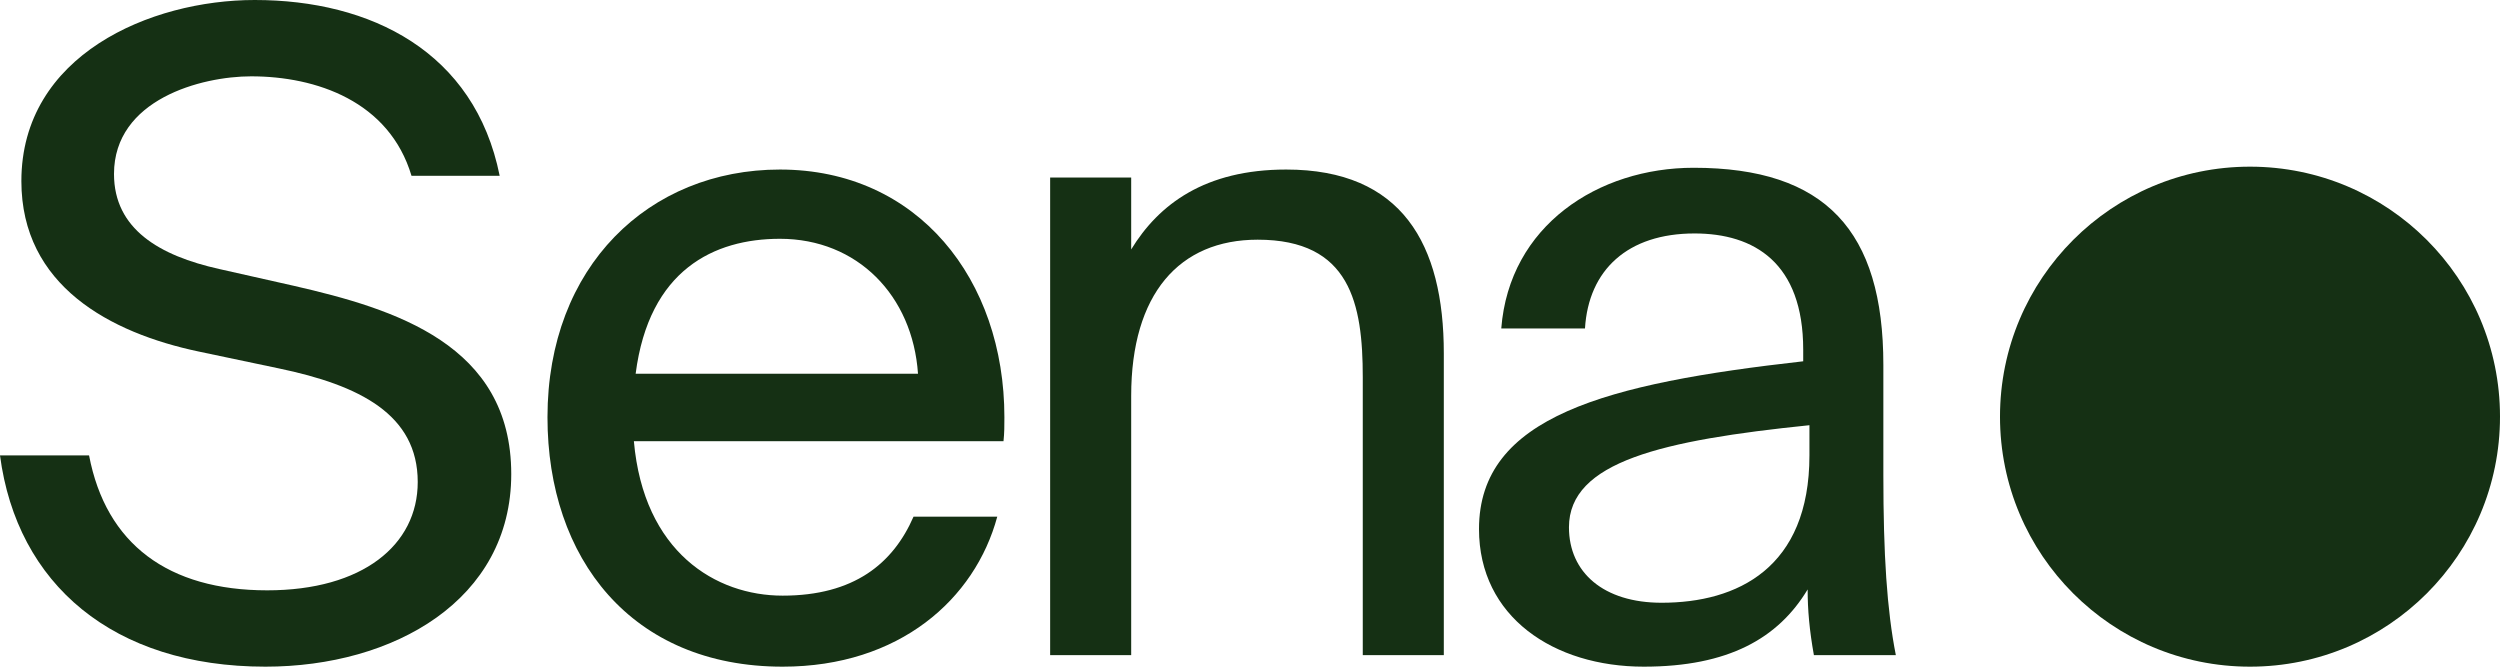
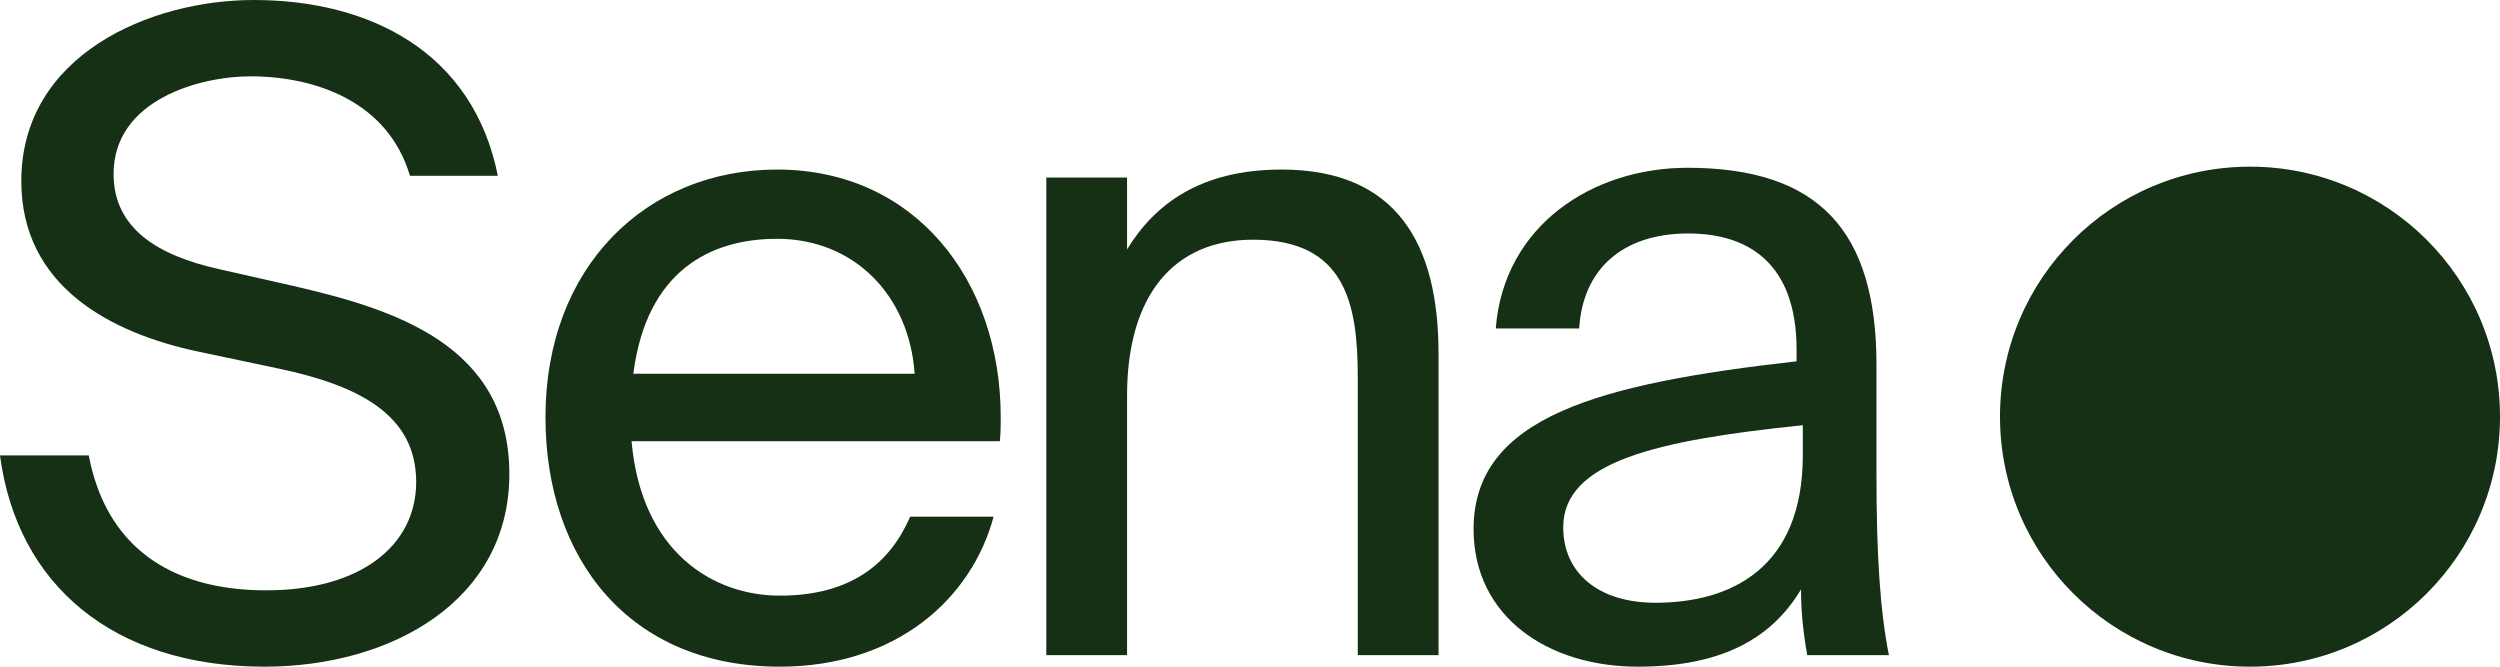
- <svg xmlns="http://www.w3.org/2000/svg" width="120" height="32" viewBox="0 0 120 32" fill="none">
-   <path d="M10.517 12.911L14.108 13.72C18.939 14.828 24.54 16.533 24.54 22.754C24.54 28.804 18.896 32 12.74 32C5.43 32 0.812 28.037 0 21.859H4.275C5.088 26.12 8.08 28.336 12.826 28.336C17.4 28.336 20.051 26.163 20.051 23.137C20.051 19.899 17.272 18.493 13.382 17.683L9.534 16.873C5.301 15.979 1.026 13.72 1.026 8.692C1.026 2.642 7.225 0 12.227 0C17.785 0 22.787 2.471 23.984 8.437H19.752C18.683 4.858 15.177 3.664 12.056 3.664C9.662 3.664 5.472 4.772 5.472 8.352C5.472 10.993 7.653 12.272 10.517 12.911Z" fill="#153014" />
-   <path d="M37.437 11.462C34.274 11.462 31.153 12.953 30.511 17.939H44.064C43.807 14.189 41.157 11.462 37.437 11.462ZM43.85 24.799H47.869C46.8 28.762 43.166 32 37.566 32C30.298 32 26.279 26.802 26.279 20.027C26.279 12.783 31.153 8.138 37.437 8.138C44.064 8.138 48.211 13.422 48.211 20.027C48.211 20.41 48.211 20.794 48.168 21.177H30.426C30.896 26.503 34.359 28.591 37.566 28.591C40.986 28.591 42.867 27.057 43.85 24.799Z" fill="#153014" />
-   <path d="M50.407 31.446V8.522H54.297V11.973C55.623 9.8 57.846 8.138 61.736 8.138C67.294 8.138 69.303 11.718 69.303 16.959V31.446H65.413V18.109C65.413 14.573 64.814 11.505 60.368 11.505C56.606 11.505 54.297 14.104 54.297 19.004V31.446H50.407Z" fill="#153014" />
-   <path d="M91 31.446H87.067C86.853 30.253 86.767 29.273 86.767 28.293C85.357 30.637 82.963 32 78.901 32C74.583 32 70.992 29.614 70.992 25.395C70.992 19.984 77.106 18.407 86.554 17.342V16.788C86.554 12.613 84.202 11.206 81.338 11.206C78.132 11.206 76.25 12.953 76.079 15.766H72.061C72.445 10.823 76.721 8.053 81.295 8.053C87.623 8.053 90.401 11.079 90.401 17.513V22.796C90.401 26.631 90.573 29.273 91 31.446ZM86.853 21.859V20.41C79.799 21.134 75.31 22.157 75.31 25.31C75.31 27.483 76.977 28.932 79.756 28.932C83.39 28.932 86.853 27.27 86.853 21.859Z" fill="#153014" />
-   <circle cx="108" cy="20" r="12" fill="#153014" />
+ <svg xmlns="http://www.w3.org/2000/svg" width="90" height="24" viewBox="0 0 90 24" fill="none">
+   <path d="M7.859 9.683L10.542 10.29C14.152 11.121 18.337 12.399 18.337 17.065C18.337 21.603 14.12 24 9.52 24C4.057 24 0.607 21.028 0 16.394H3.195C3.802 19.59 6.038 21.252 9.584 21.252C13.002 21.252 14.983 19.622 14.983 17.353C14.983 14.924 12.906 13.87 9.999 13.262L7.124 12.655C3.961 11.984 0.767 10.29 0.767 6.519C0.767 1.981 5.399 0 9.137 0C13.29 0 17.028 1.854 17.922 6.328H14.759C13.961 3.643 11.341 2.748 9.009 2.748C7.22 2.748 4.089 3.579 4.089 6.264C4.089 8.245 5.718 9.204 7.859 9.683Z" fill="#153014" />
+   <path d="M27.975 8.597C25.611 8.597 23.279 9.715 22.8 13.454H32.927C32.735 10.642 30.755 8.597 27.975 8.597ZM32.767 18.599H35.77C34.971 21.571 32.256 24 28.071 24C22.64 24 19.637 20.101 19.637 15.02C19.637 9.587 23.279 6.104 27.975 6.104C32.927 6.104 36.026 10.067 36.026 15.02C36.026 15.308 36.026 15.595 35.994 15.883H22.736C23.087 19.878 25.675 21.443 28.071 21.443C30.627 21.443 32.032 20.293 32.767 18.599Z" fill="#153014" />
+   <path d="M37.667 23.585V6.391H40.574V8.98C41.564 7.35 43.225 6.104 46.133 6.104C50.286 6.104 51.787 8.788 51.787 12.719V23.585H48.88V13.582C48.88 10.929 48.433 8.629 45.11 8.629C42.299 8.629 40.574 10.578 40.574 14.253V23.585H37.667Z" fill="#153014" />
+   <path d="M68 23.585H65.061C64.901 22.69 64.837 21.955 64.837 21.22C63.783 22.977 61.994 24 58.959 24C55.732 24 53.049 22.21 53.049 19.047C53.049 14.988 57.617 13.806 64.677 13.007V12.591C64.677 9.459 62.92 8.405 60.78 8.405C58.384 8.405 56.978 9.715 56.851 11.824H53.848C54.135 8.117 57.33 6.04 60.748 6.04C65.476 6.04 67.553 8.309 67.553 13.134V17.097C67.553 19.973 67.68 21.955 68 23.585ZM64.901 16.394V15.308C59.63 15.851 56.276 16.618 56.276 18.983C56.276 20.613 57.522 21.699 59.598 21.699C62.313 21.699 64.901 20.453 64.901 16.394Z" fill="#153014" />
+   <circle cx="81" cy="15" r="9" fill="#153014" />
</svg>
